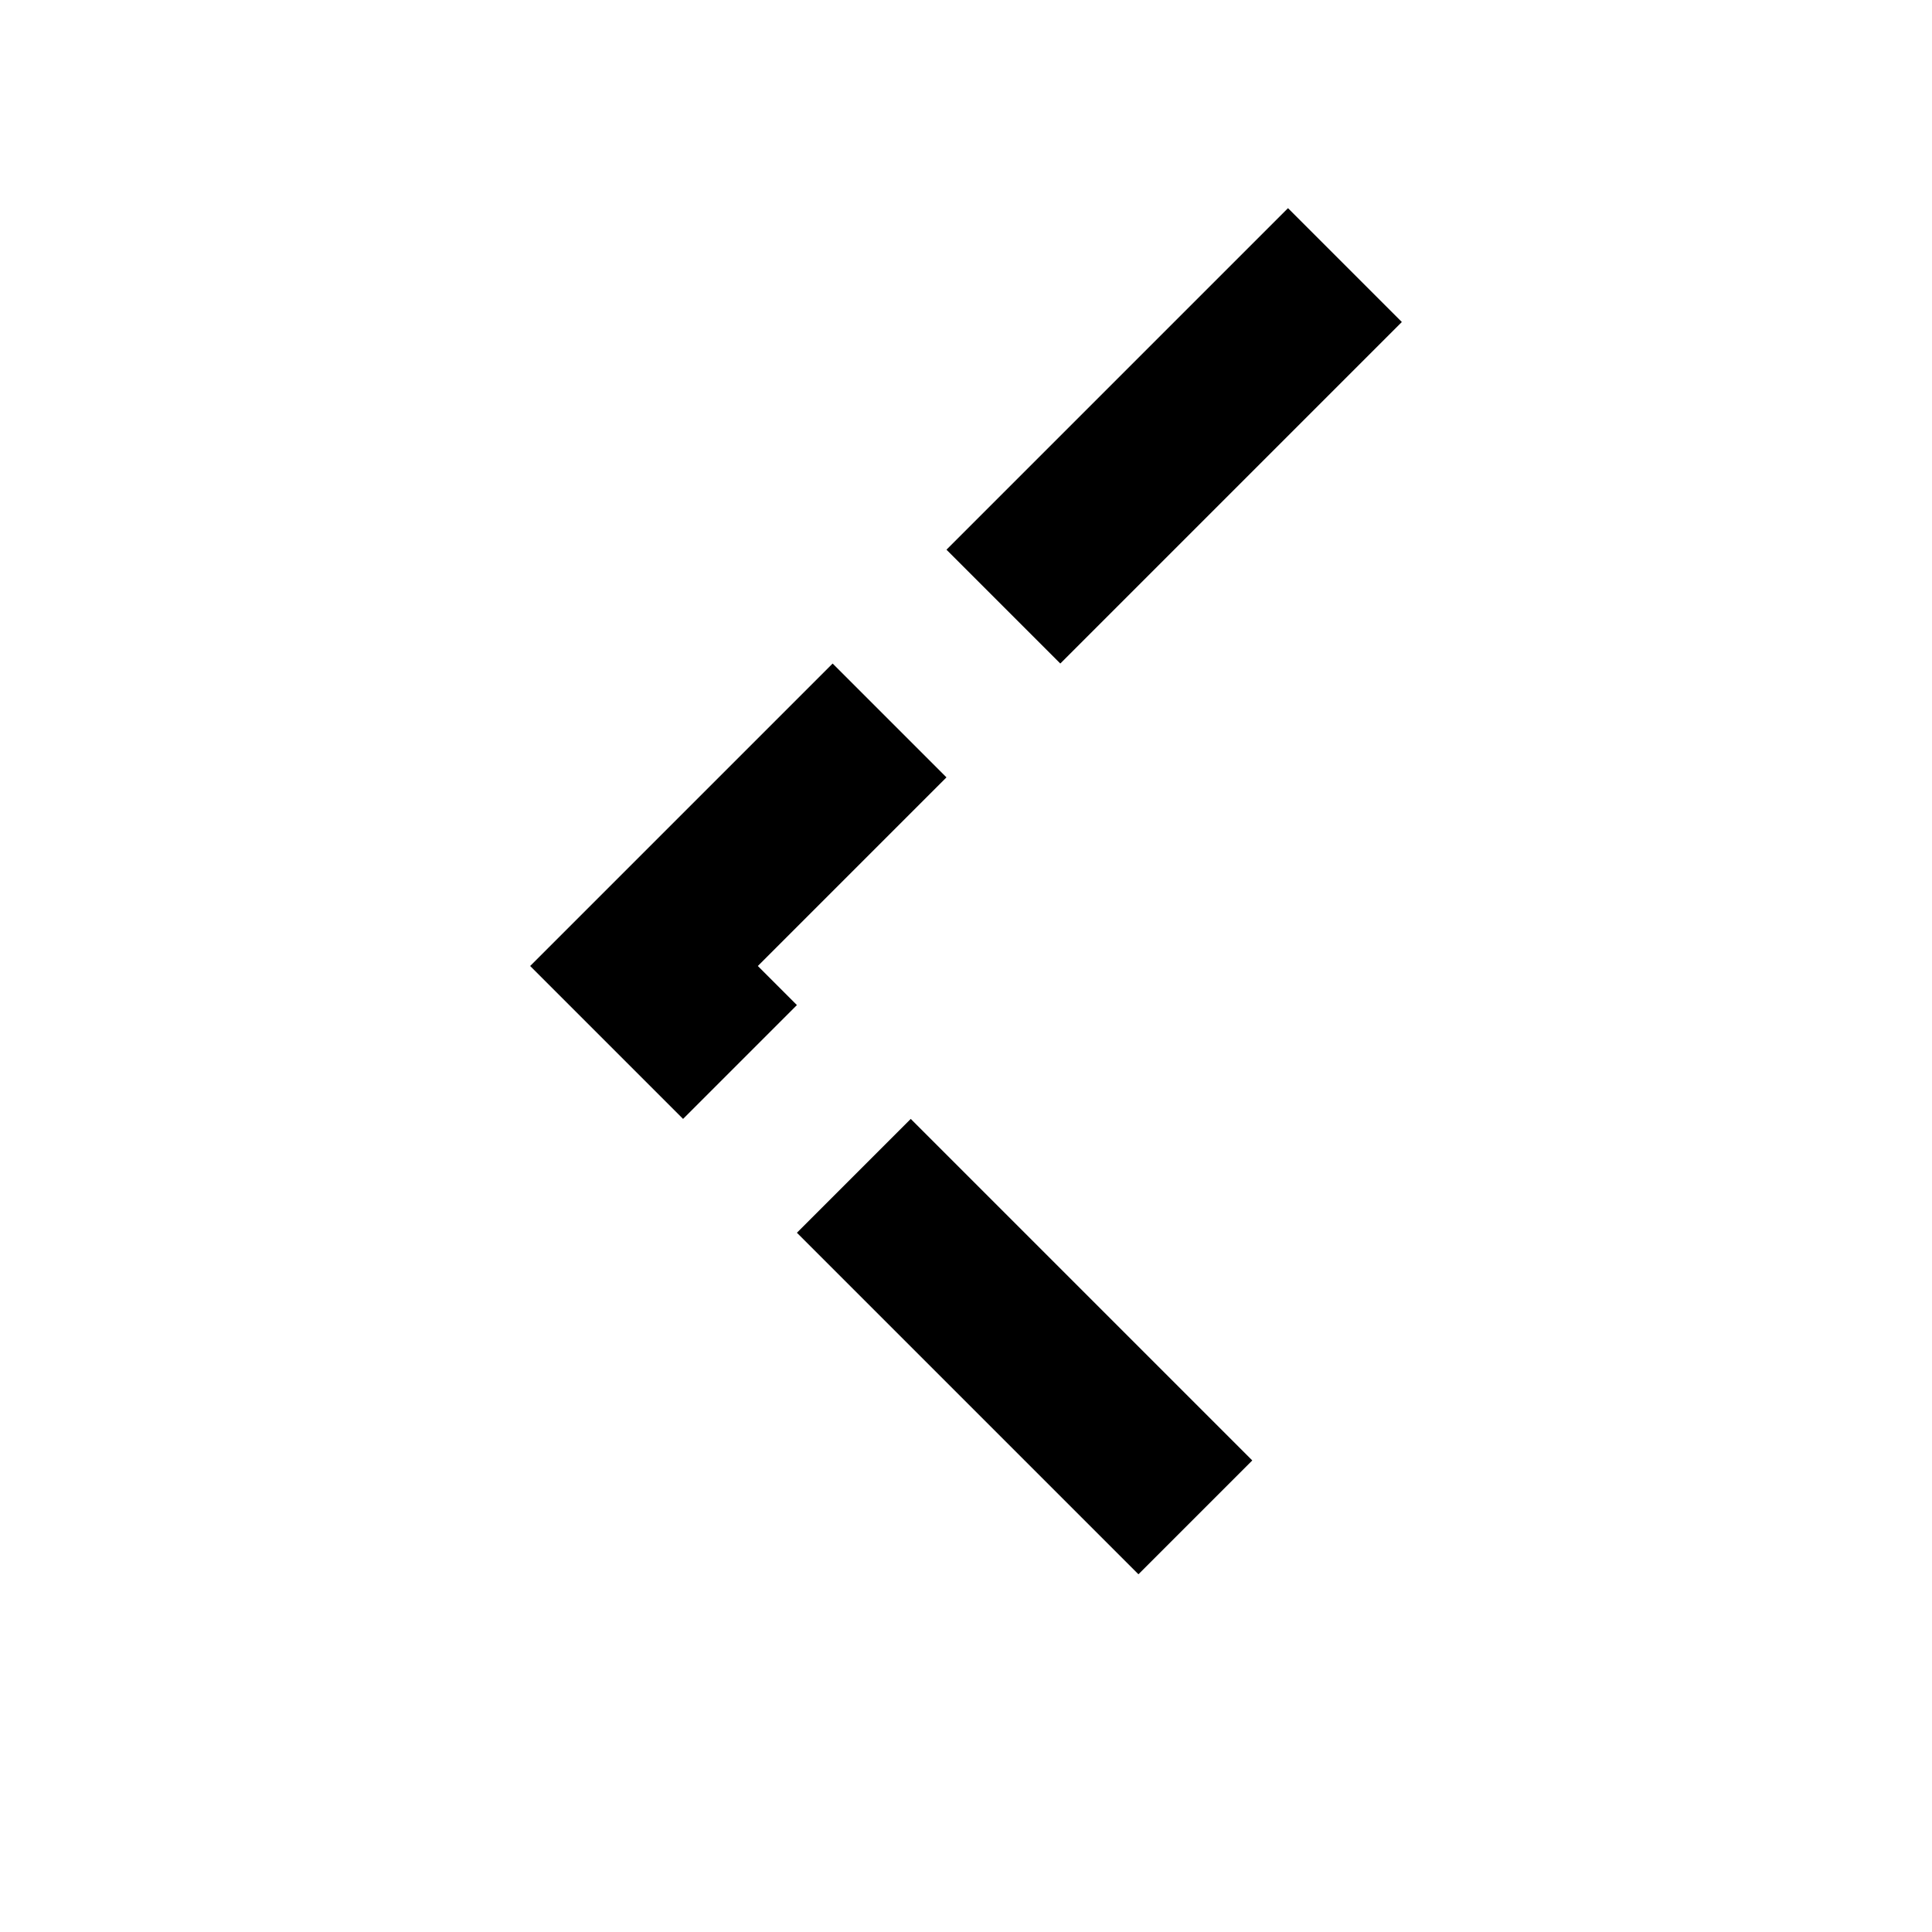
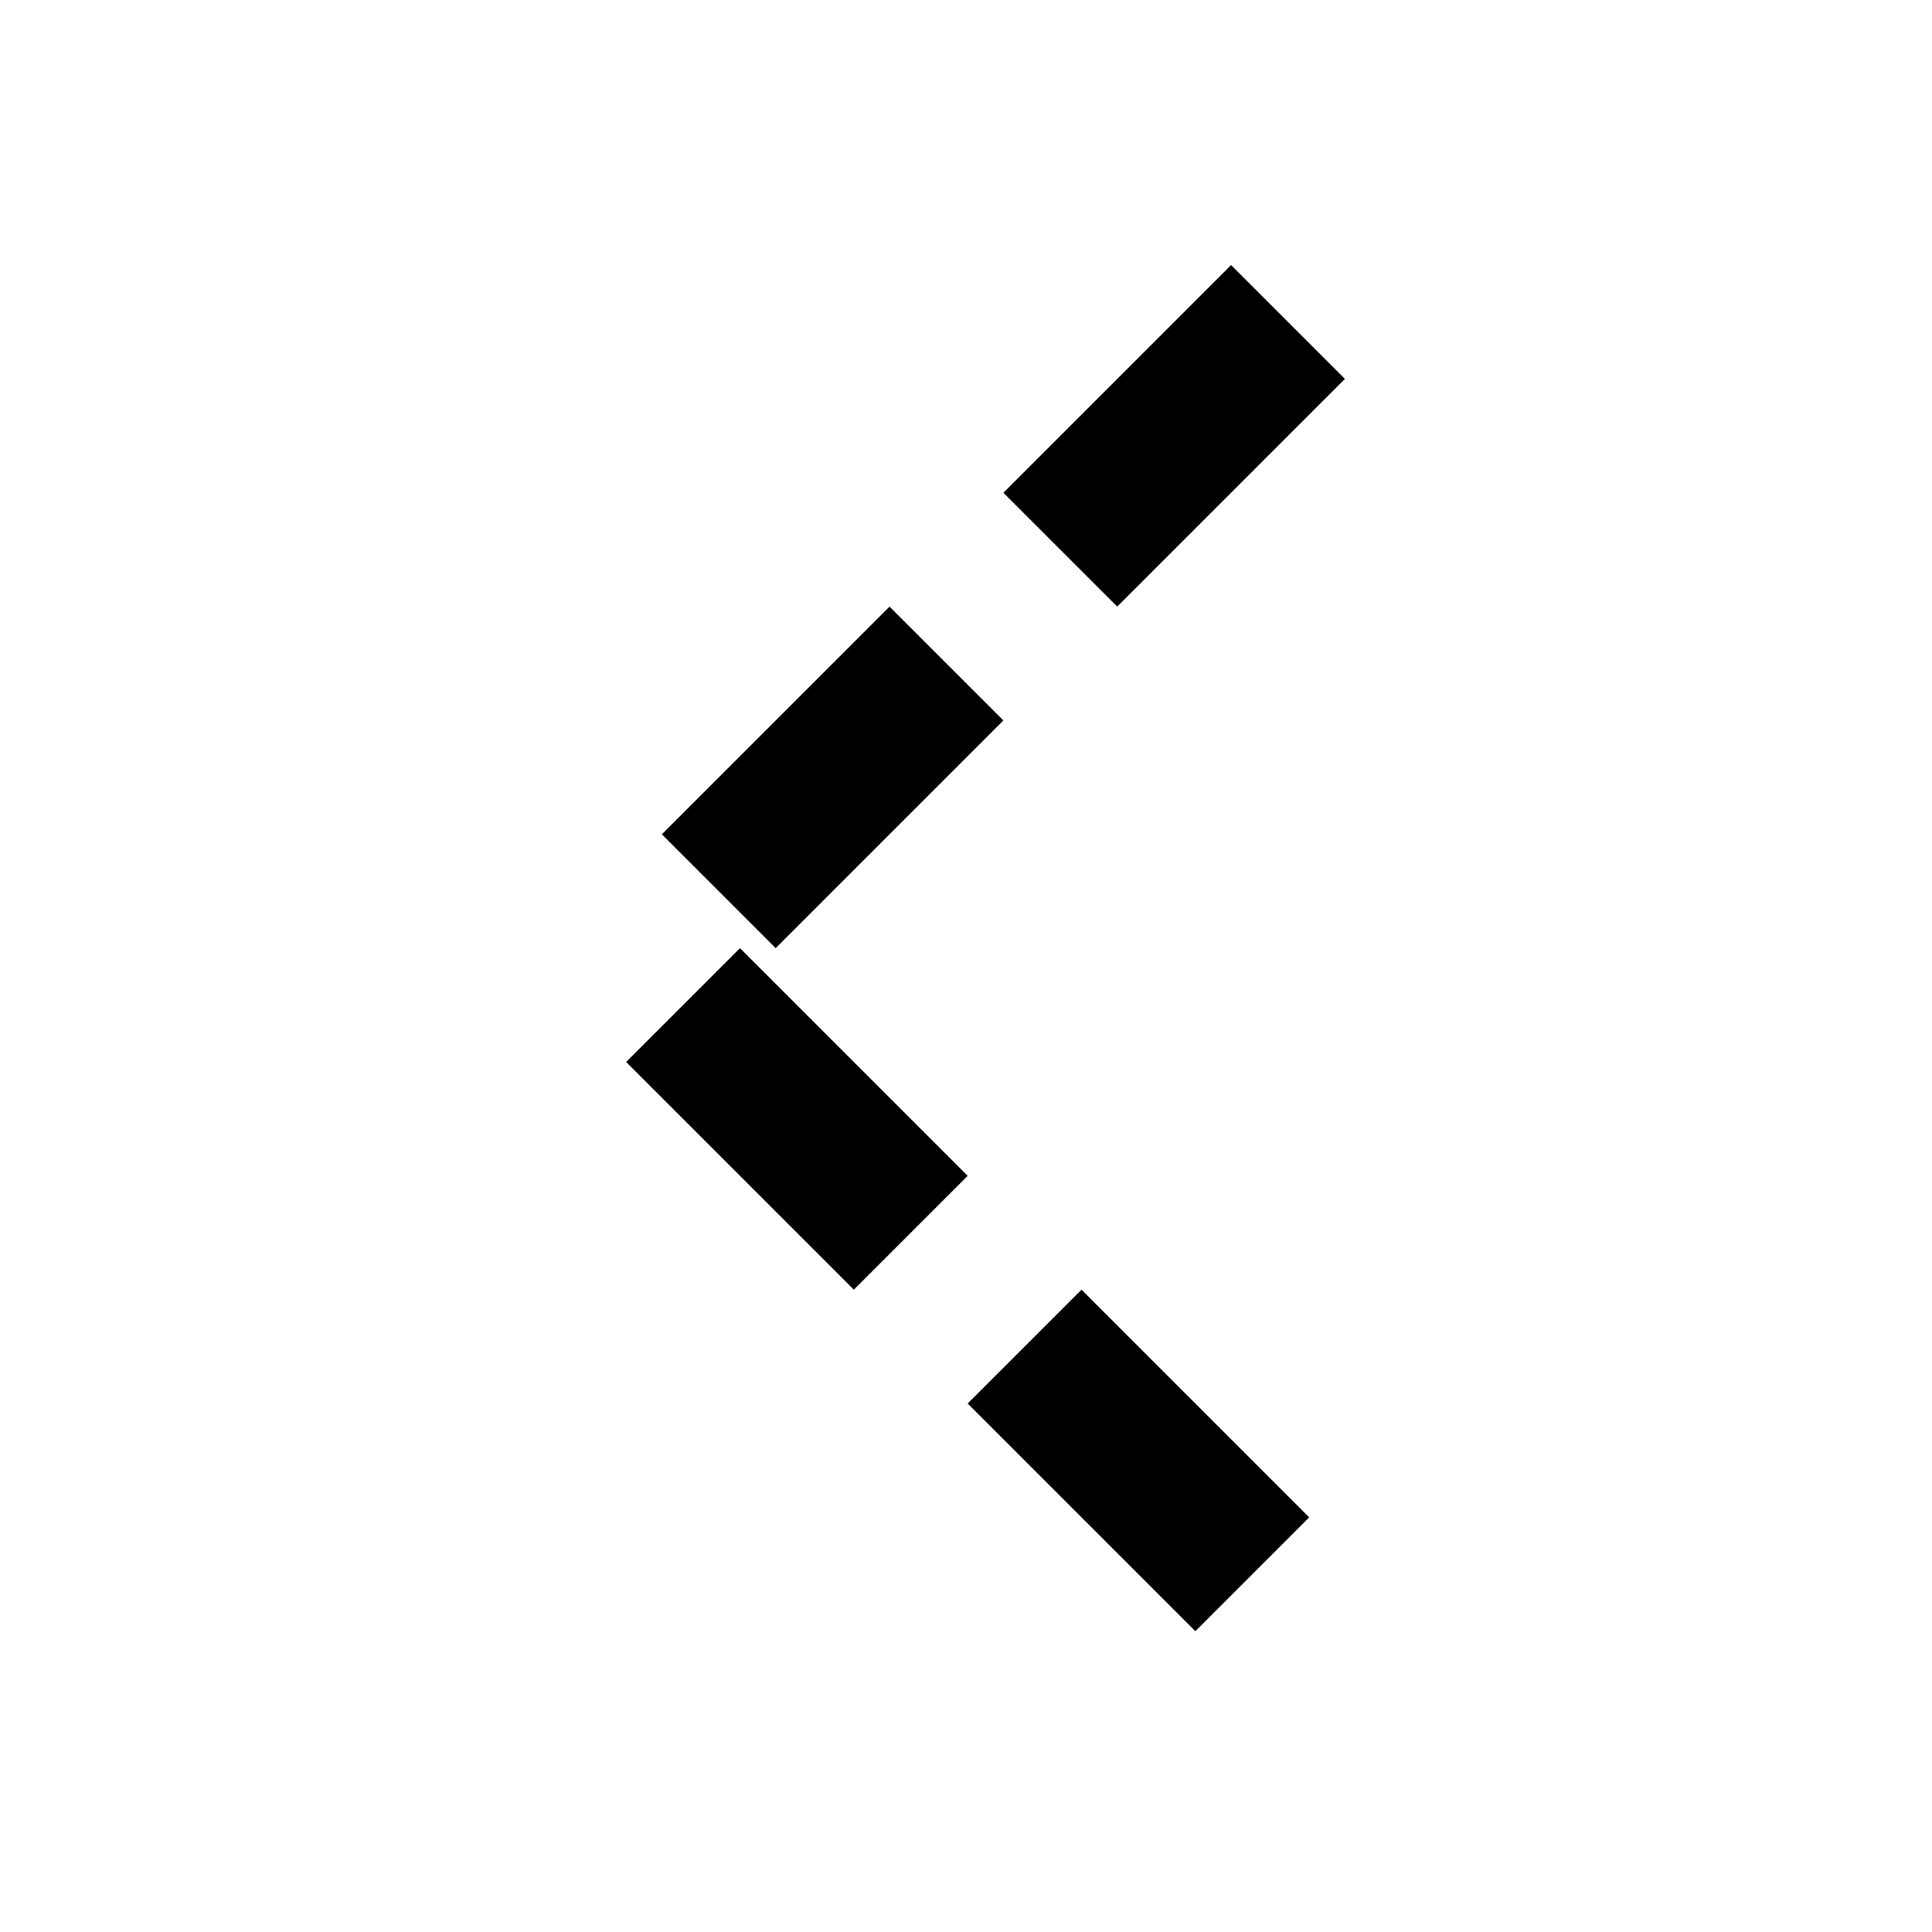
<svg xmlns="http://www.w3.org/2000/svg" width="24" height="24" viewBox="0 0 24 24" fill="none">
  <g id="big-chevron-left-dashed">
-     <path id="Vector 73" d="M16 4L8 12L16 20" stroke="black" stroke-width="2" stroke-linecap="square" stroke-dasharray="4 4" />
+     <path id="Vector 73" d="M16 4L8 12L16 20" stroke="black" stroke-width="2" stroke-dasharray="4 2" />
  </g>
</svg>
